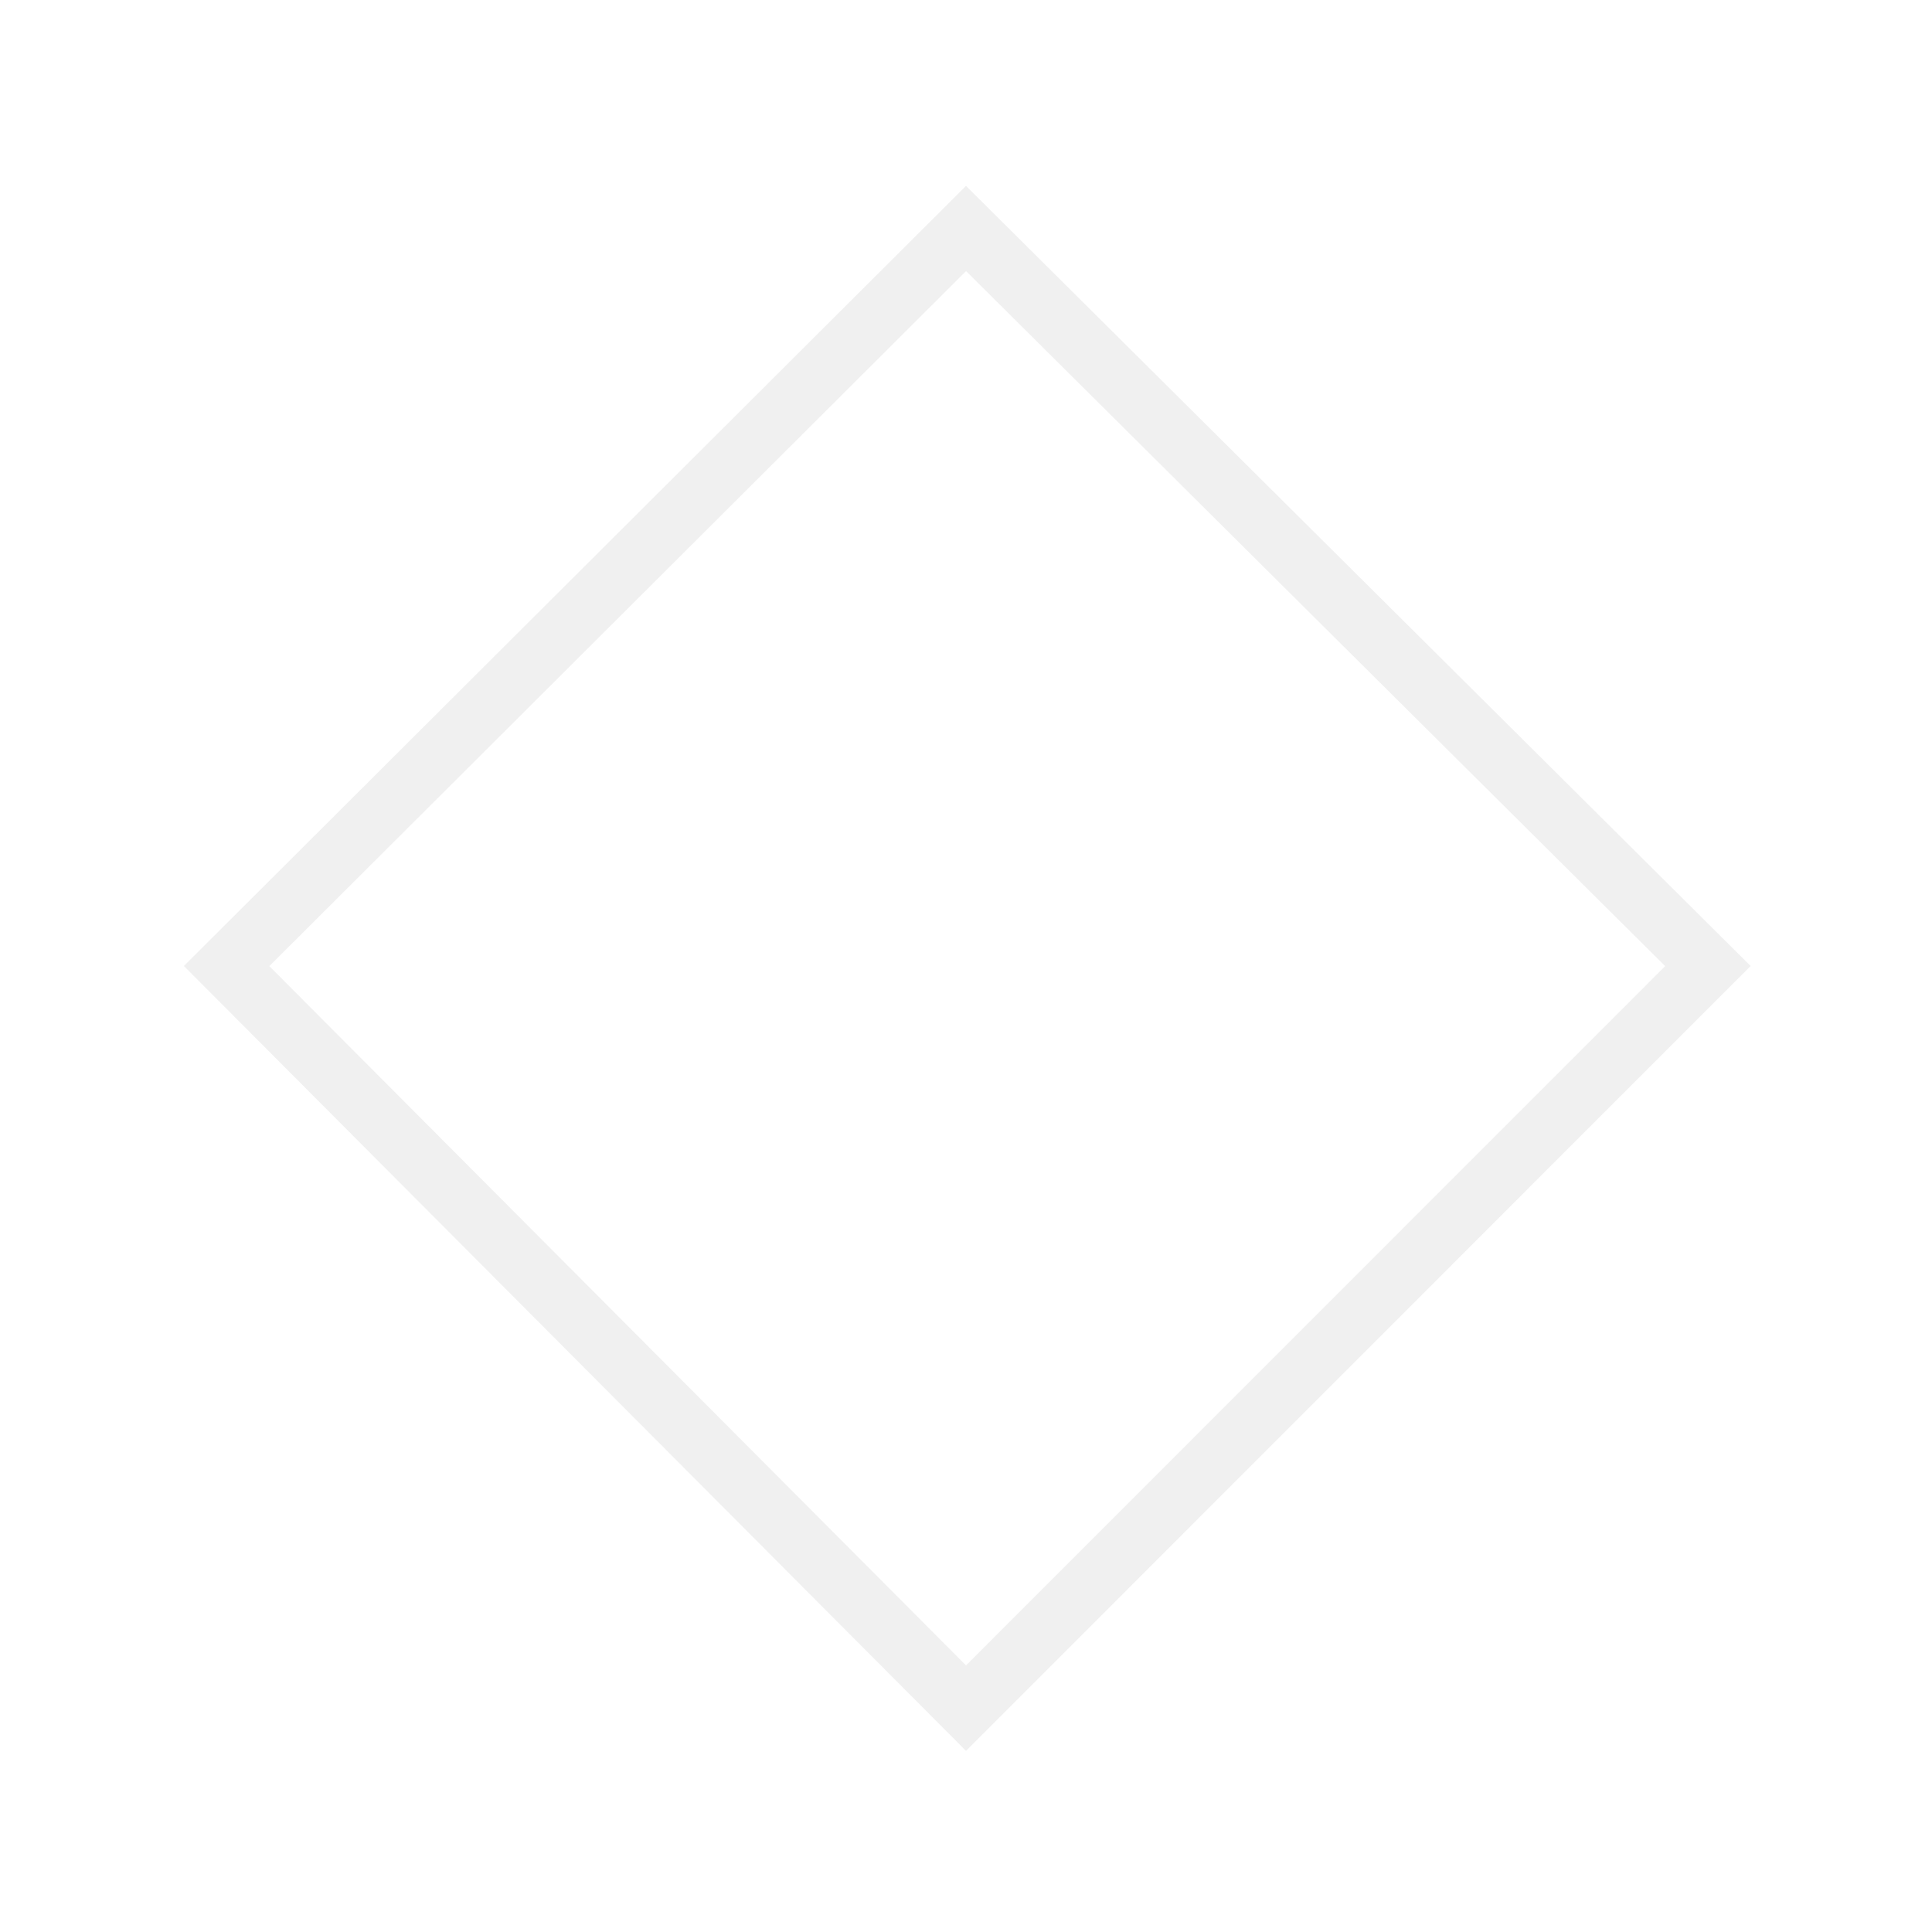
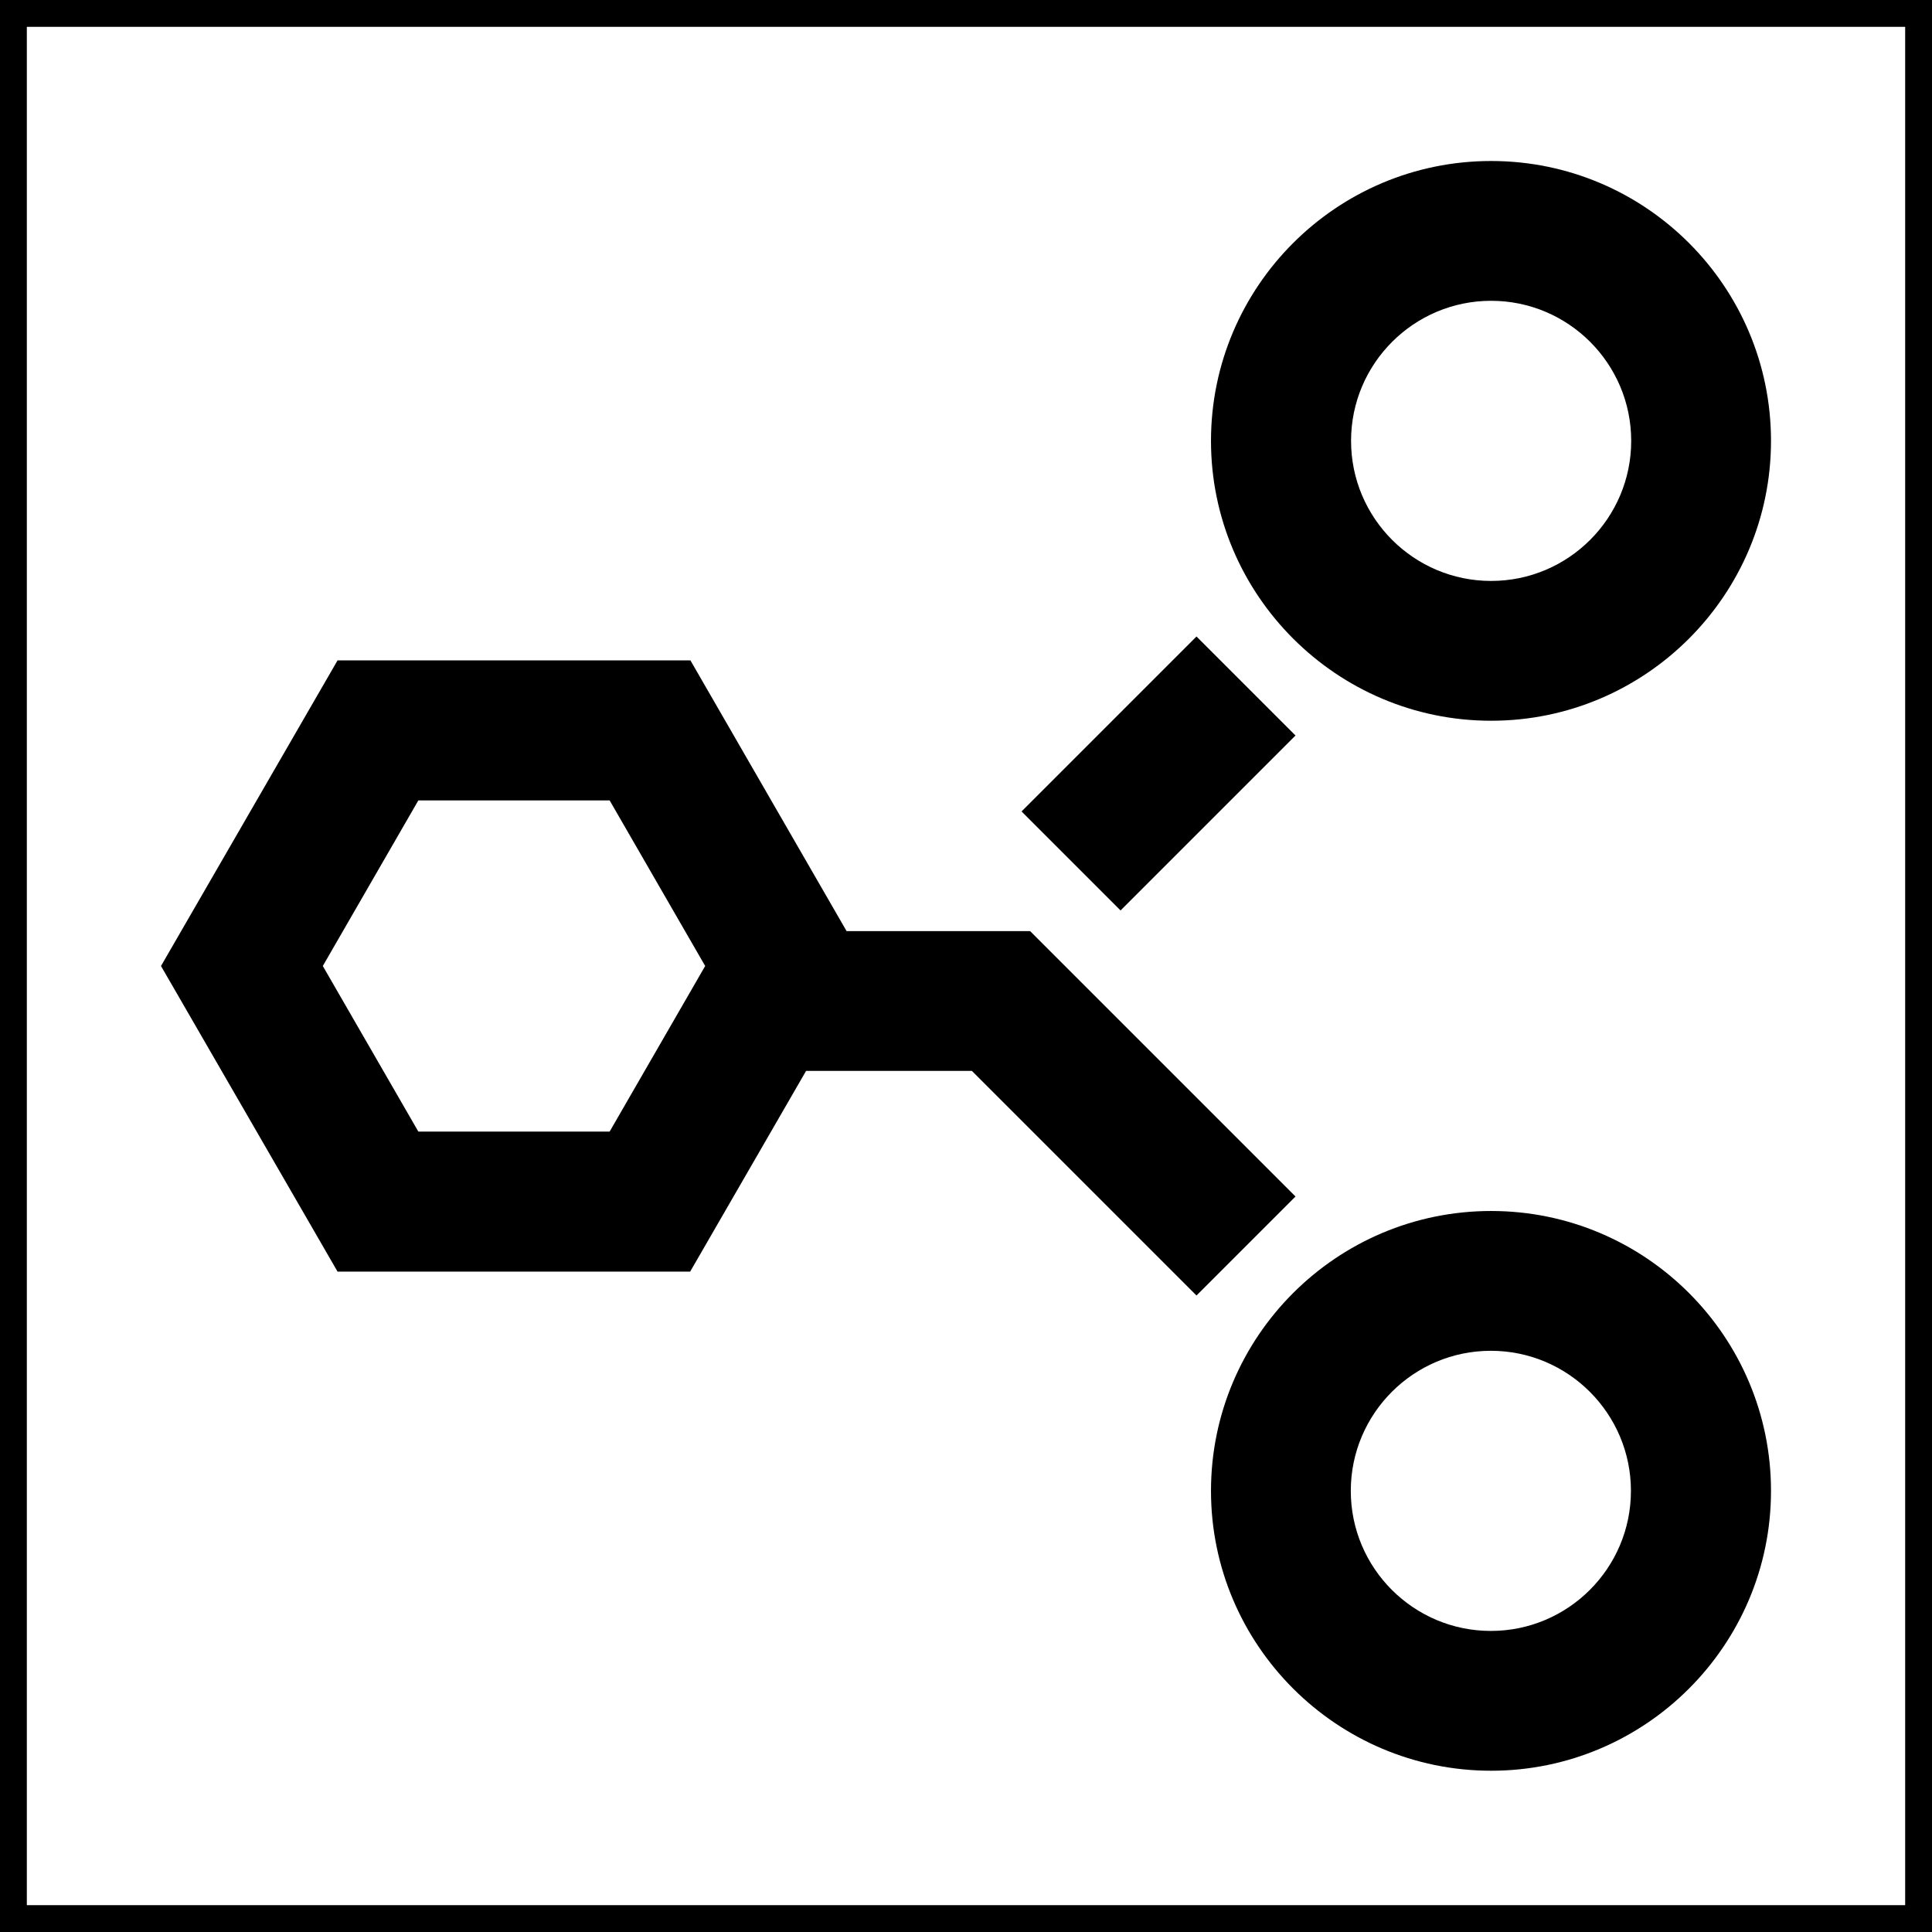
- <svg xmlns="http://www.w3.org/2000/svg" t="1702630065712" class="icon" viewBox="0 0 1024 1024" version="1.1" p-id="1622" width="200" height="200">
-   <path d="M97.472 512L512 98.528 927.872 512 512 928 97.472 512z m414.56 370.688L882.56 512.064 512.032 143.68 142.752 512.064 512 882.688z" fill="#F0F0F0" p-id="1623" />
+ <svg xmlns="http://www.w3.org/2000/svg" id="_图层_2" data-name="图层 2" viewBox="0 0 72 72">
+   <g id="_图层_1-2" data-name="图层 1">
+     <path d="M71,1V71H1V1H71m1-1H0V72H72V0h0Zm-30.24,33.93l-3.69-3.69,6.52-6.52,3.69,3.69-6.52,6.52Zm6.52,10.66l-3.69,3.69-8.37-8.37h-6.18l-4.32,7.48H12.58l-6.58-11.39,6.58-11.39h13.15l5.82,10.09h6.84l9.89,9.89Zm-22-8.59l-3.56-6.17h-7.13l-3.56,6.17,3.56,6.17h7.13l3.56-6.17Zm18.85-19.57c0-5.75,4.68-10.43,10.44-10.43s10.43,4.68,10.43,10.43-4.68,10.43-10.43,10.43-10.44-4.68-10.44-10.43Zm5.22,0c0,2.88,2.34,5.22,5.22,5.22s5.22-2.34,5.22-5.22-2.34-5.22-5.22-5.22-5.22,2.34-5.22,5.22Zm15.65,39.13c0,5.75-4.68,10.43-10.43,10.43s-10.44-4.68-10.44-10.43,4.68-10.43,10.44-10.43,10.43,4.68,10.43,10.43Zm-5.22,0c0-2.88-2.34-5.22-5.22-5.22s-5.22,2.34-5.22,5.22,2.34,5.22,5.22,5.22,5.22-2.34,5.22-5.22Z" />
+   </g>
</svg>
